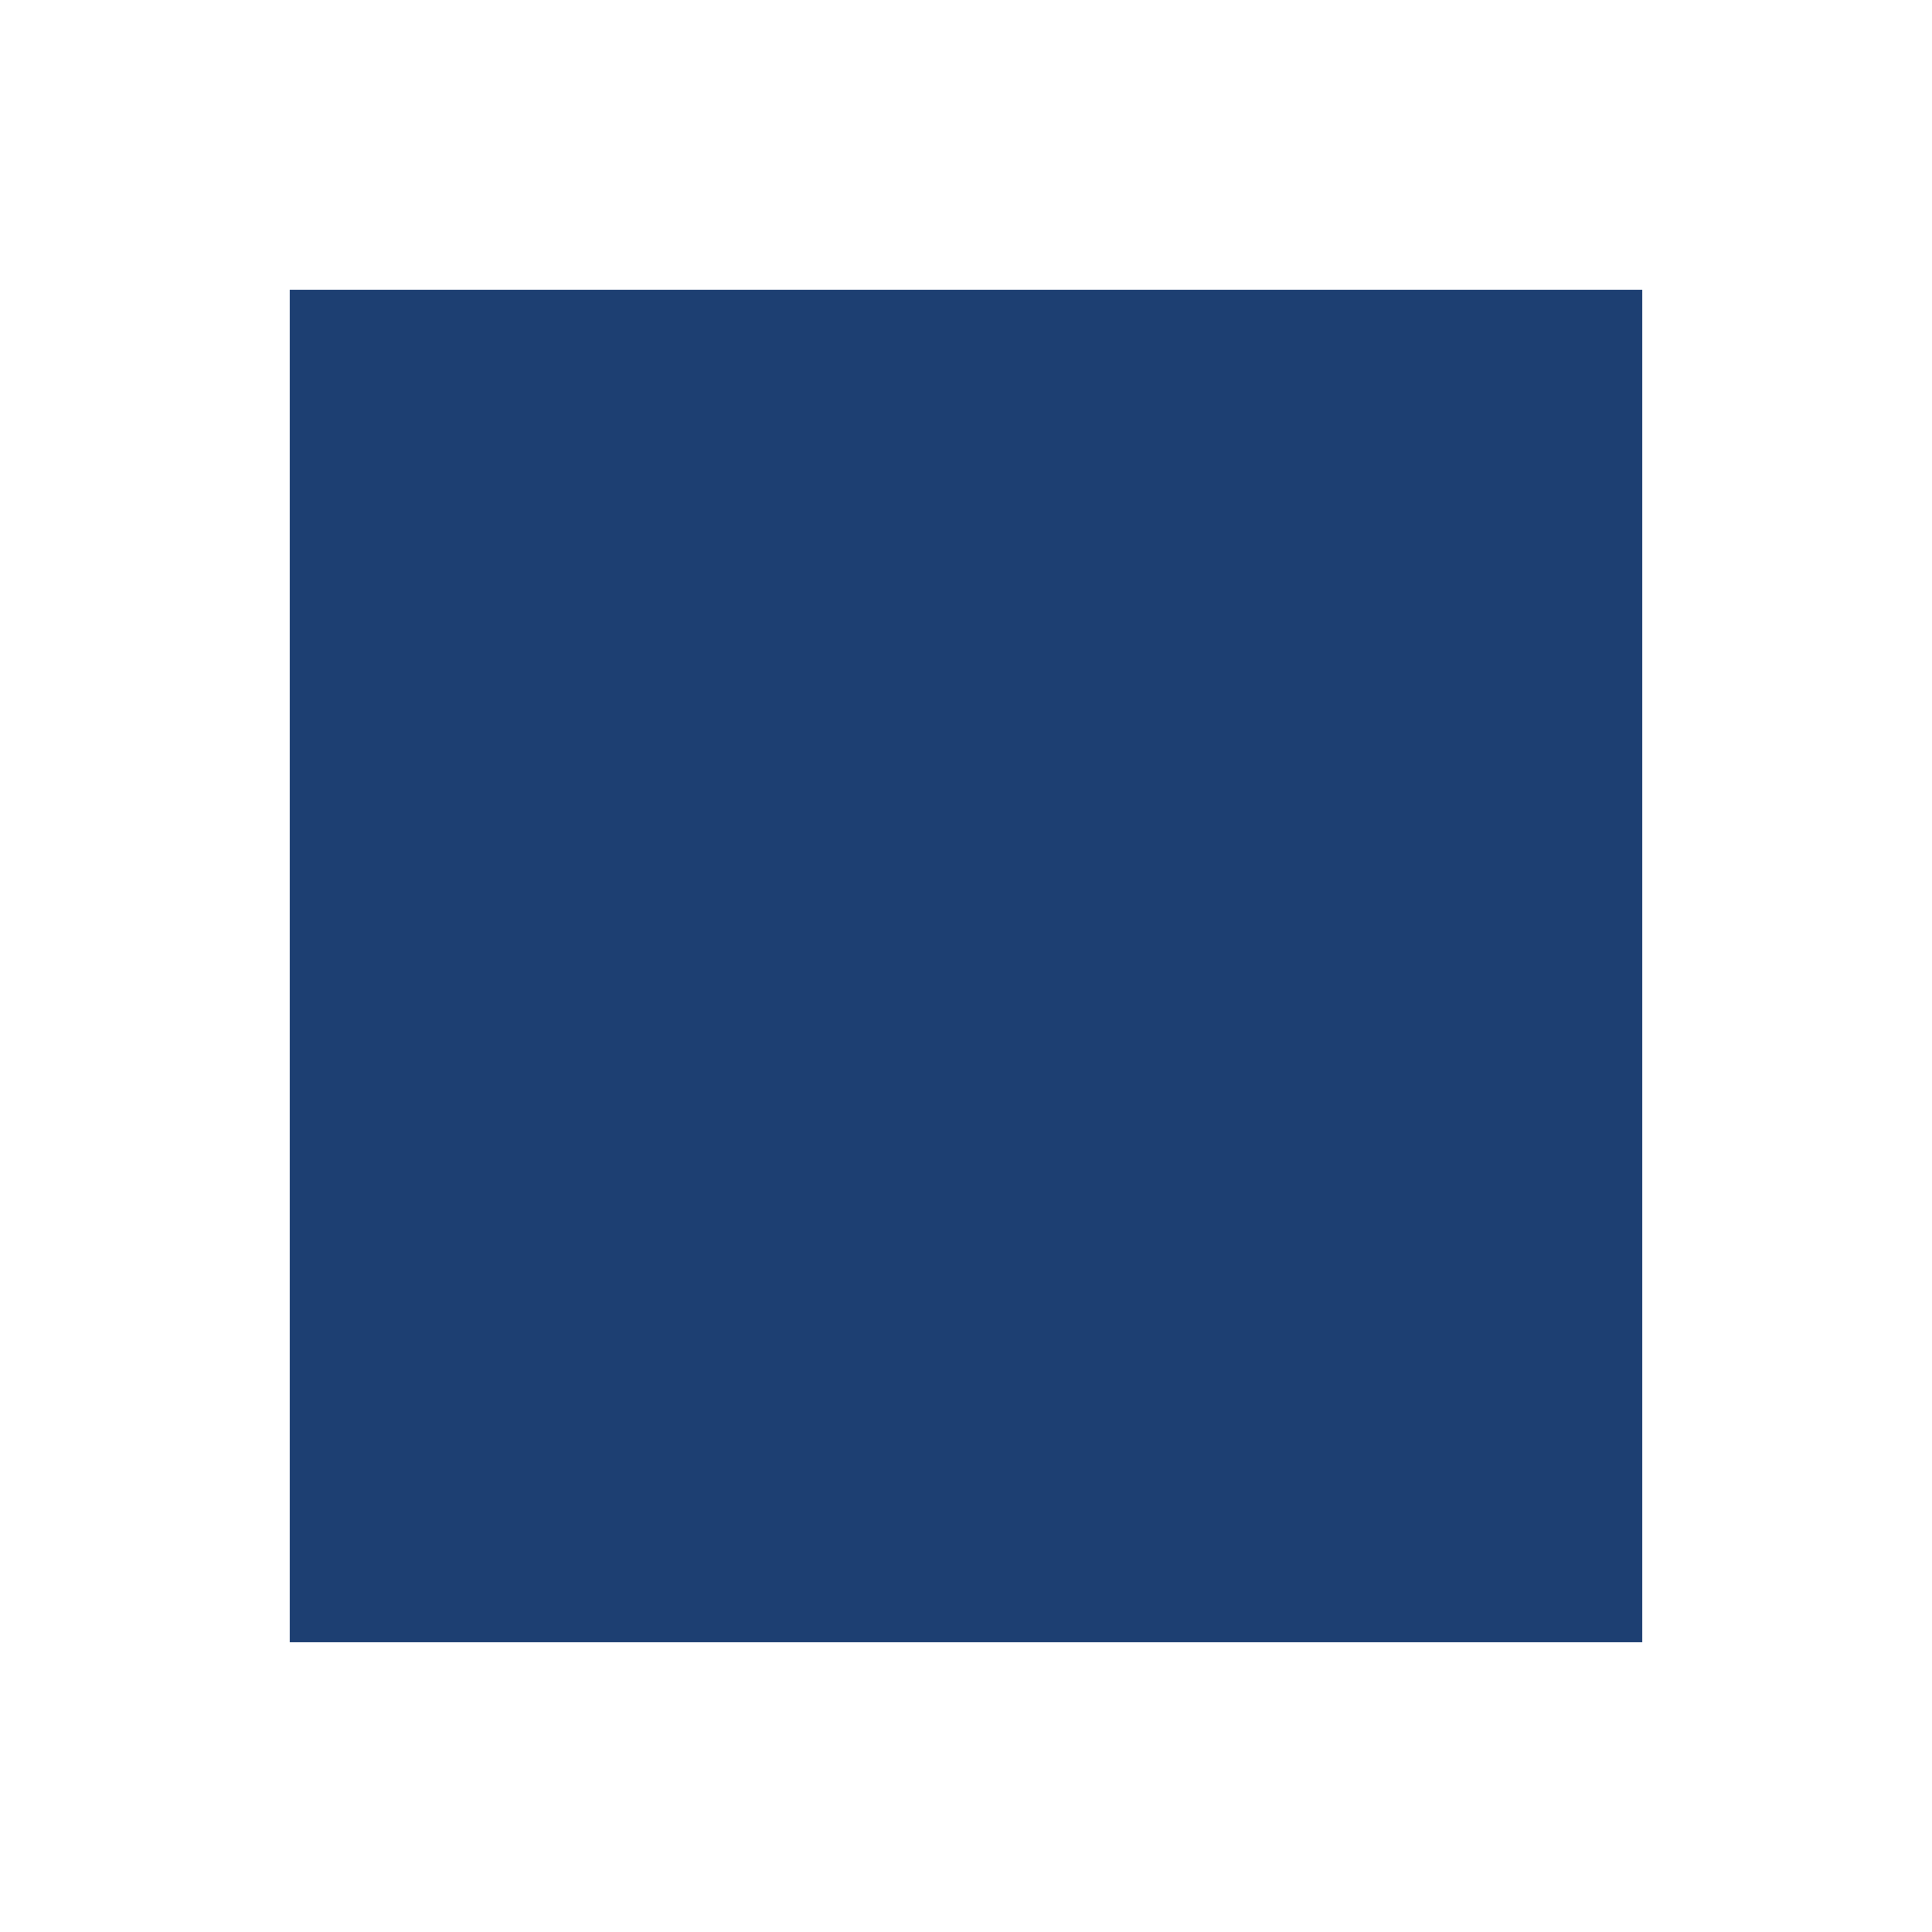
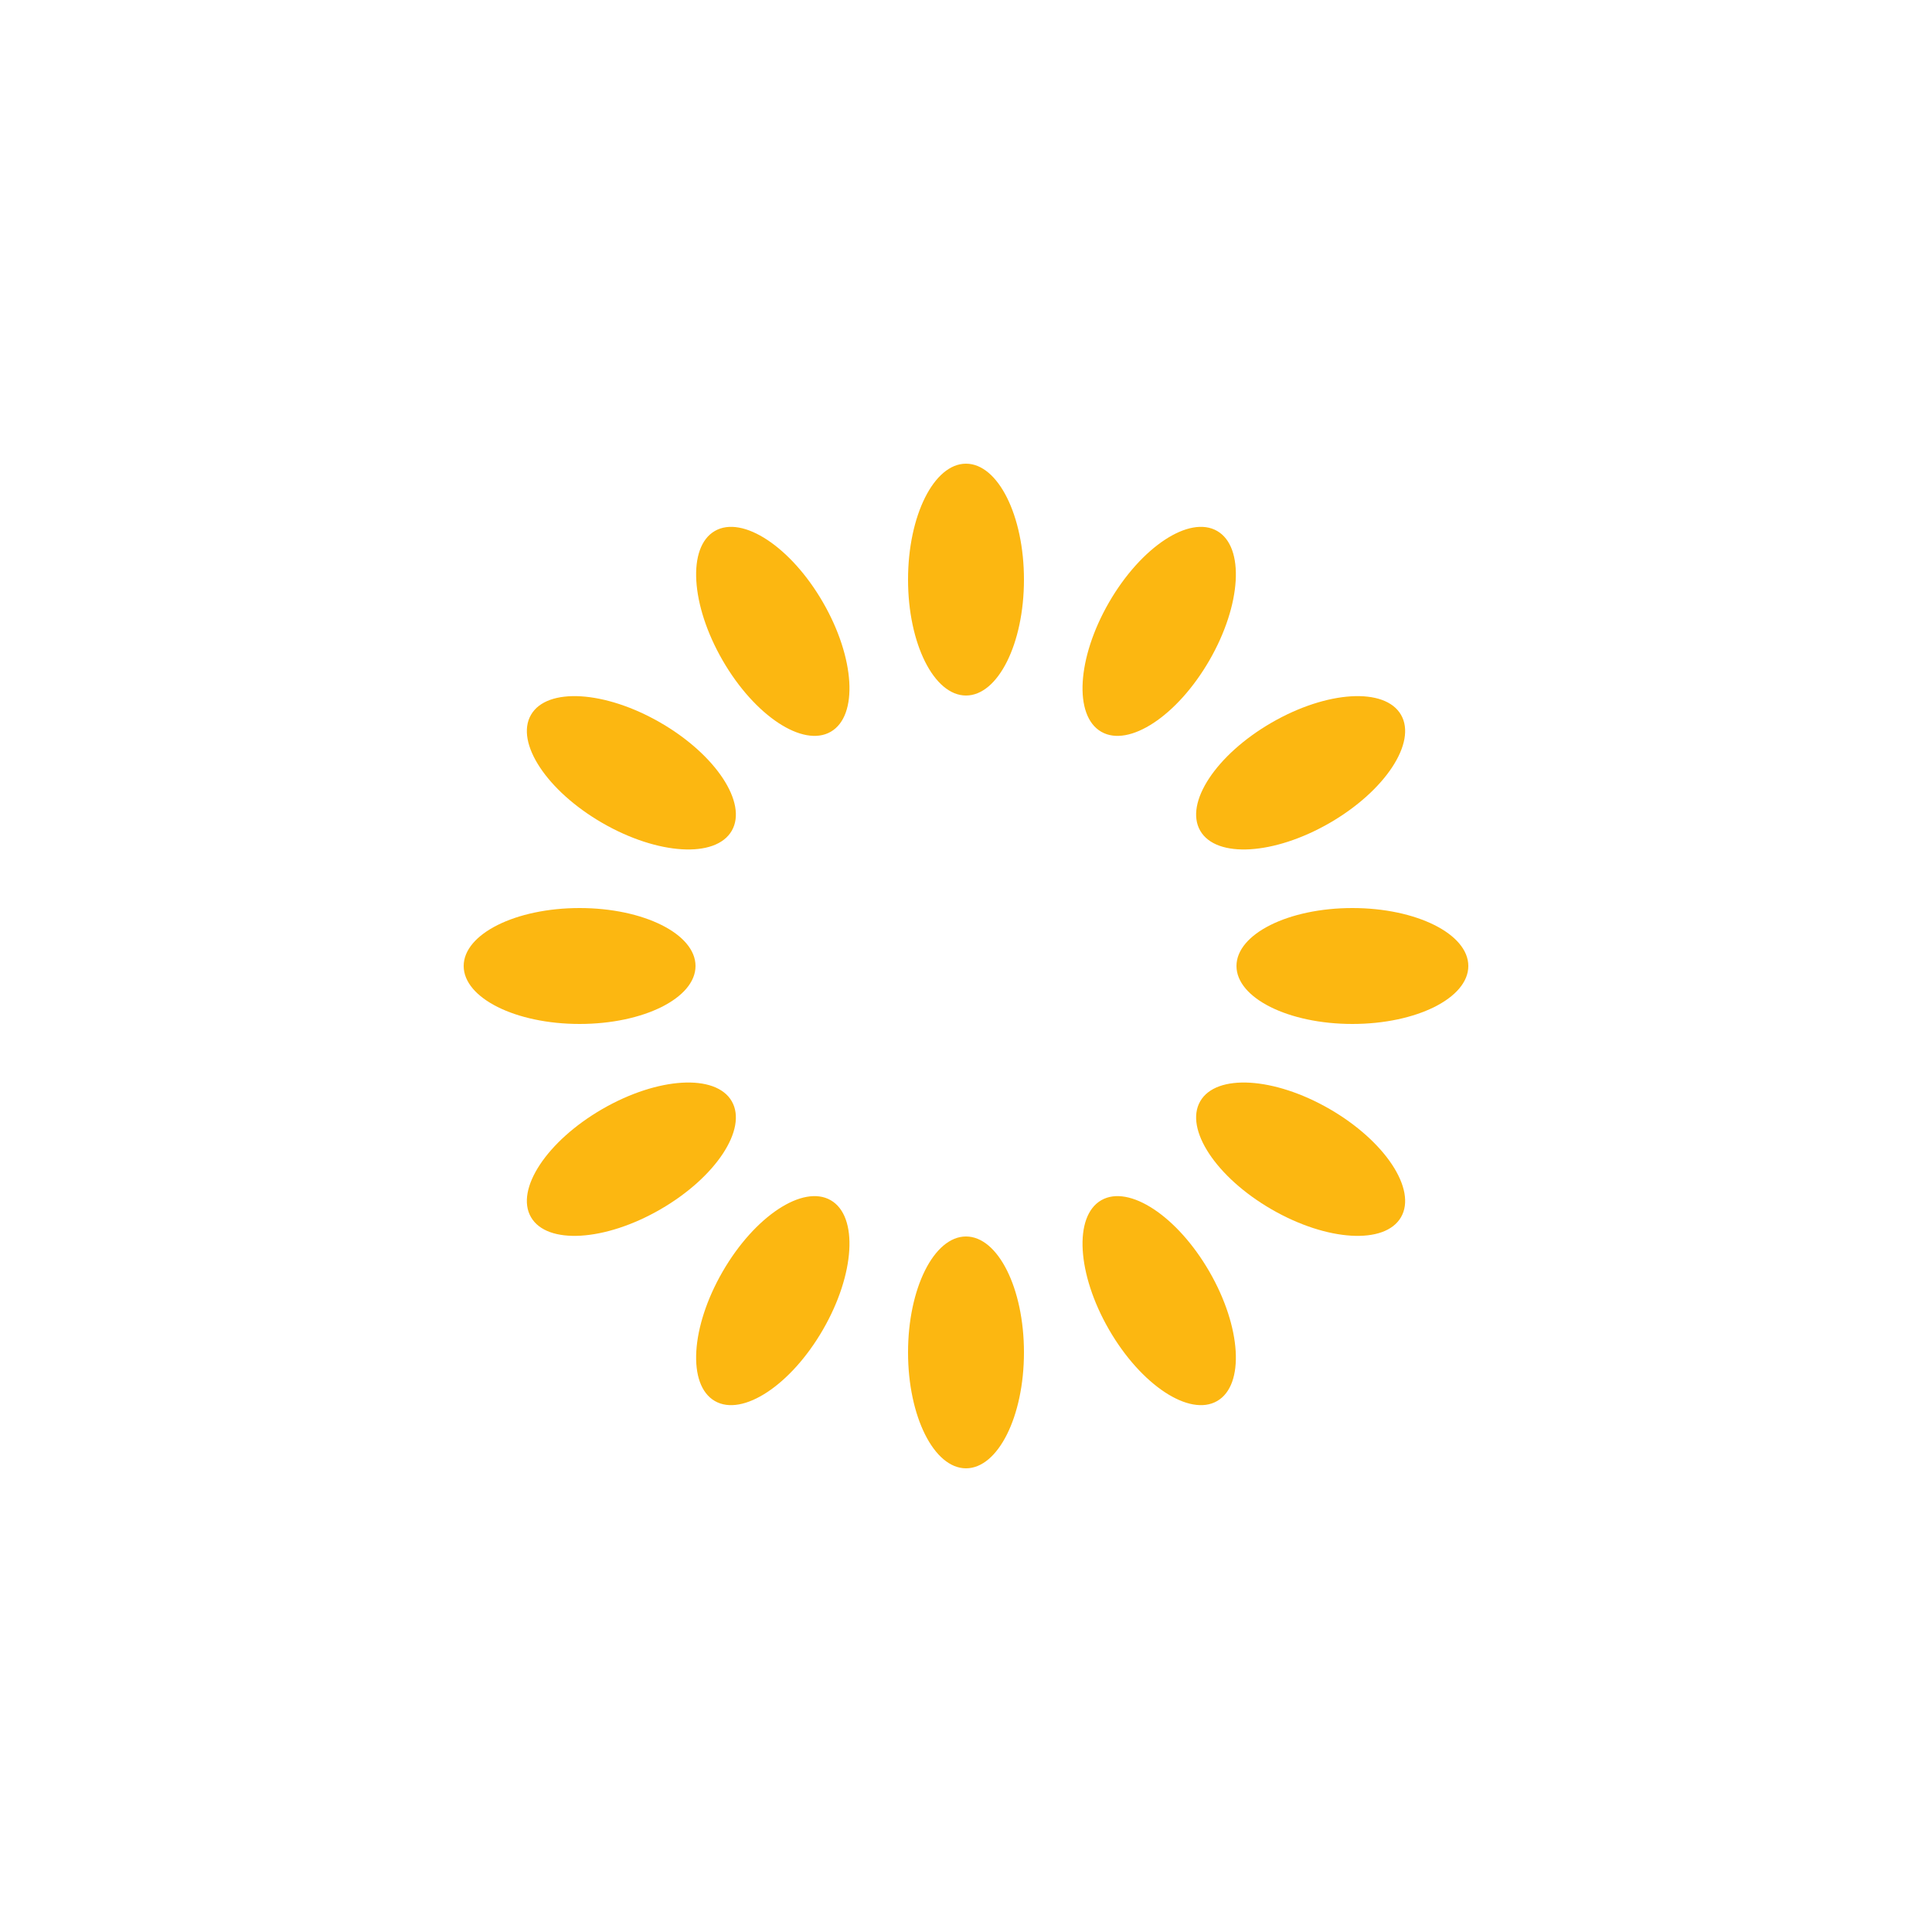
- <svg xmlns="http://www.w3.org/2000/svg" style="margin: auto; background: none; display: block; shape-rendering: auto;" width="139px" height="139px" viewBox="0 0 100 100" preserveAspectRatio="xMidYMid">
-   <g transform="translate(50 50) scale(0.7) translate(-50 -50)">
-     <g>
-       <animateTransform attributeName="transform" type="rotate" repeatCount="indefinite" calcMode="spline" dur="4s" values="0 50 50;90 50 50;180 50 50;270 50 50;360 50 50" keyTimes="0;0.25;0.5;0.75;1" keySplines="0 1 0 1;0 1 0 1;0 1 0 1;0 1 0 1" />
-       <g>
-         <animateTransform attributeName="transform" type="scale" dur="1s" repeatCount="indefinite" calcMode="spline" values="1;1;0.5" keyTimes="0;0.5;1" keySplines="1 0 0 1;1 0 0 1" />
-         <g transform="translate(25 25)">
-           <rect x="-25" y="-25" width="52" height="52" fill="#1d3f72">
-             <animate attributeName="fill" dur="4s" repeatCount="indefinite" calcMode="spline" values="#1d3f72;#5699d2;#d8ebf9;#71c2cc;#1d3f72" keyTimes="0;0.25;0.5;0.75;1" keySplines="0 1 0 1;0 1 0 1;0 1 0 1;0 1 0 1" />
-           </rect>
-         </g>
-         <g transform="translate(25 75)">
-           <rect x="-25" y="-25" width="52" height="50" fill="#1d3f72">
-             <animateTransform attributeName="transform" type="scale" dur="1s" repeatCount="indefinite" calcMode="spline" values="0;1;1" keyTimes="0;0.5;1" keySplines="1 0 0 1;1 0 0 1" />
-             <animate attributeName="fill" dur="4s" repeatCount="indefinite" calcMode="spline" values="#1d3f72;#5699d2;#d8ebf9;#71c2cc;#1d3f72" keyTimes="0;0.25;0.5;0.75;1" keySplines="0 1 0 1;0 1 0 1;0 1 0 1;0 1 0 1" />
-           </rect>
-         </g>
-         <g transform="translate(75 25)">
-           <rect x="-25" y="-25" width="50" height="52" fill="#1d3f72">
-             <animateTransform attributeName="transform" type="scale" dur="1s" repeatCount="indefinite" calcMode="spline" values="0;1;1" keyTimes="0;0.5;1" keySplines="1 0 0 1;1 0 0 1" />
-             <animate attributeName="fill" dur="4s" repeatCount="indefinite" calcMode="spline" values="#1d3f72;#5699d2;#d8ebf9;#71c2cc;#1d3f72" keyTimes="0;0.25;0.5;0.75;1" keySplines="0 1 0 1;0 1 0 1;0 1 0 1;0 1 0 1" />
-           </rect>
-         </g>
-         <g transform="translate(75 75)">
-           <rect x="-25" y="-25" width="50" height="50" fill="#1d3f72">
-             <animateTransform attributeName="transform" type="scale" dur="1s" repeatCount="indefinite" calcMode="spline" values="0;1;1" keyTimes="0;0.5;1" keySplines="1 0 0 1;1 0 0 1" />
-             <animate attributeName="fill" dur="4s" repeatCount="indefinite" calcMode="spline" values="#1d3f72;#5699d2;#d8ebf9;#71c2cc;#1d3f72" keyTimes="0;0.25;0.5;0.75;1" keySplines="0 1 0 1;0 1 0 1;0 1 0 1;0 1 0 1" />
-           </rect>
-         </g>
-       </g>
-     </g>
+ <svg xmlns="http://www.w3.org/2000/svg" style="margin: auto; background: none; display: block; shape-rendering: auto;" width="205px" height="205px" viewBox="0 0 100 100" preserveAspectRatio="xMidYMid">
+   <g transform="rotate(0 50 50)">
+     <rect x="47" y="24" rx="3" ry="6" width="6" height="12" fill="#fcb711">
+       <animate attributeName="opacity" values="1;0" keyTimes="0;1" dur="1s" begin="-0.917s" repeatCount="indefinite" />
+     </rect>
+   </g>
+   <g transform="rotate(30 50 50)">
+     <rect x="47" y="24" rx="3" ry="6" width="6" height="12" fill="#fcb711">
+       <animate attributeName="opacity" values="1;0" keyTimes="0;1" dur="1s" begin="-0.833s" repeatCount="indefinite" />
+     </rect>
+   </g>
+   <g transform="rotate(60 50 50)">
+     <rect x="47" y="24" rx="3" ry="6" width="6" height="12" fill="#fcb711">
+       <animate attributeName="opacity" values="1;0" keyTimes="0;1" dur="1s" begin="-0.75s" repeatCount="indefinite" />
+     </rect>
+   </g>
+   <g transform="rotate(90 50 50)">
+     <rect x="47" y="24" rx="3" ry="6" width="6" height="12" fill="#fcb711">
+       <animate attributeName="opacity" values="1;0" keyTimes="0;1" dur="1s" begin="-0.667s" repeatCount="indefinite" />
+     </rect>
+   </g>
+   <g transform="rotate(120 50 50)">
+     <rect x="47" y="24" rx="3" ry="6" width="6" height="12" fill="#fcb711">
+       <animate attributeName="opacity" values="1;0" keyTimes="0;1" dur="1s" begin="-0.583s" repeatCount="indefinite" />
+     </rect>
+   </g>
+   <g transform="rotate(150 50 50)">
+     <rect x="47" y="24" rx="3" ry="6" width="6" height="12" fill="#fcb711">
+       <animate attributeName="opacity" values="1;0" keyTimes="0;1" dur="1s" begin="-0.5s" repeatCount="indefinite" />
+     </rect>
+   </g>
+   <g transform="rotate(180 50 50)">
+     <rect x="47" y="24" rx="3" ry="6" width="6" height="12" fill="#fcb711">
+       <animate attributeName="opacity" values="1;0" keyTimes="0;1" dur="1s" begin="-0.417s" repeatCount="indefinite" />
+     </rect>
+   </g>
+   <g transform="rotate(210 50 50)">
+     <rect x="47" y="24" rx="3" ry="6" width="6" height="12" fill="#fcb711">
+       <animate attributeName="opacity" values="1;0" keyTimes="0;1" dur="1s" begin="-0.333s" repeatCount="indefinite" />
+     </rect>
+   </g>
+   <g transform="rotate(240 50 50)">
+     <rect x="47" y="24" rx="3" ry="6" width="6" height="12" fill="#fcb711">
+       <animate attributeName="opacity" values="1;0" keyTimes="0;1" dur="1s" begin="-0.25s" repeatCount="indefinite" />
+     </rect>
+   </g>
+   <g transform="rotate(270 50 50)">
+     <rect x="47" y="24" rx="3" ry="6" width="6" height="12" fill="#fcb711">
+       <animate attributeName="opacity" values="1;0" keyTimes="0;1" dur="1s" begin="-0.167s" repeatCount="indefinite" />
+     </rect>
+   </g>
+   <g transform="rotate(300 50 50)">
+     <rect x="47" y="24" rx="3" ry="6" width="6" height="12" fill="#fcb711">
+       <animate attributeName="opacity" values="1;0" keyTimes="0;1" dur="1s" begin="-0.083s" repeatCount="indefinite" />
+     </rect>
+   </g>
+   <g transform="rotate(330 50 50)">
+     <rect x="47" y="24" rx="3" ry="6" width="6" height="12" fill="#fcb711">
+       <animate attributeName="opacity" values="1;0" keyTimes="0;1" dur="1s" begin="0s" repeatCount="indefinite" />
+     </rect>
  </g>
</svg>
